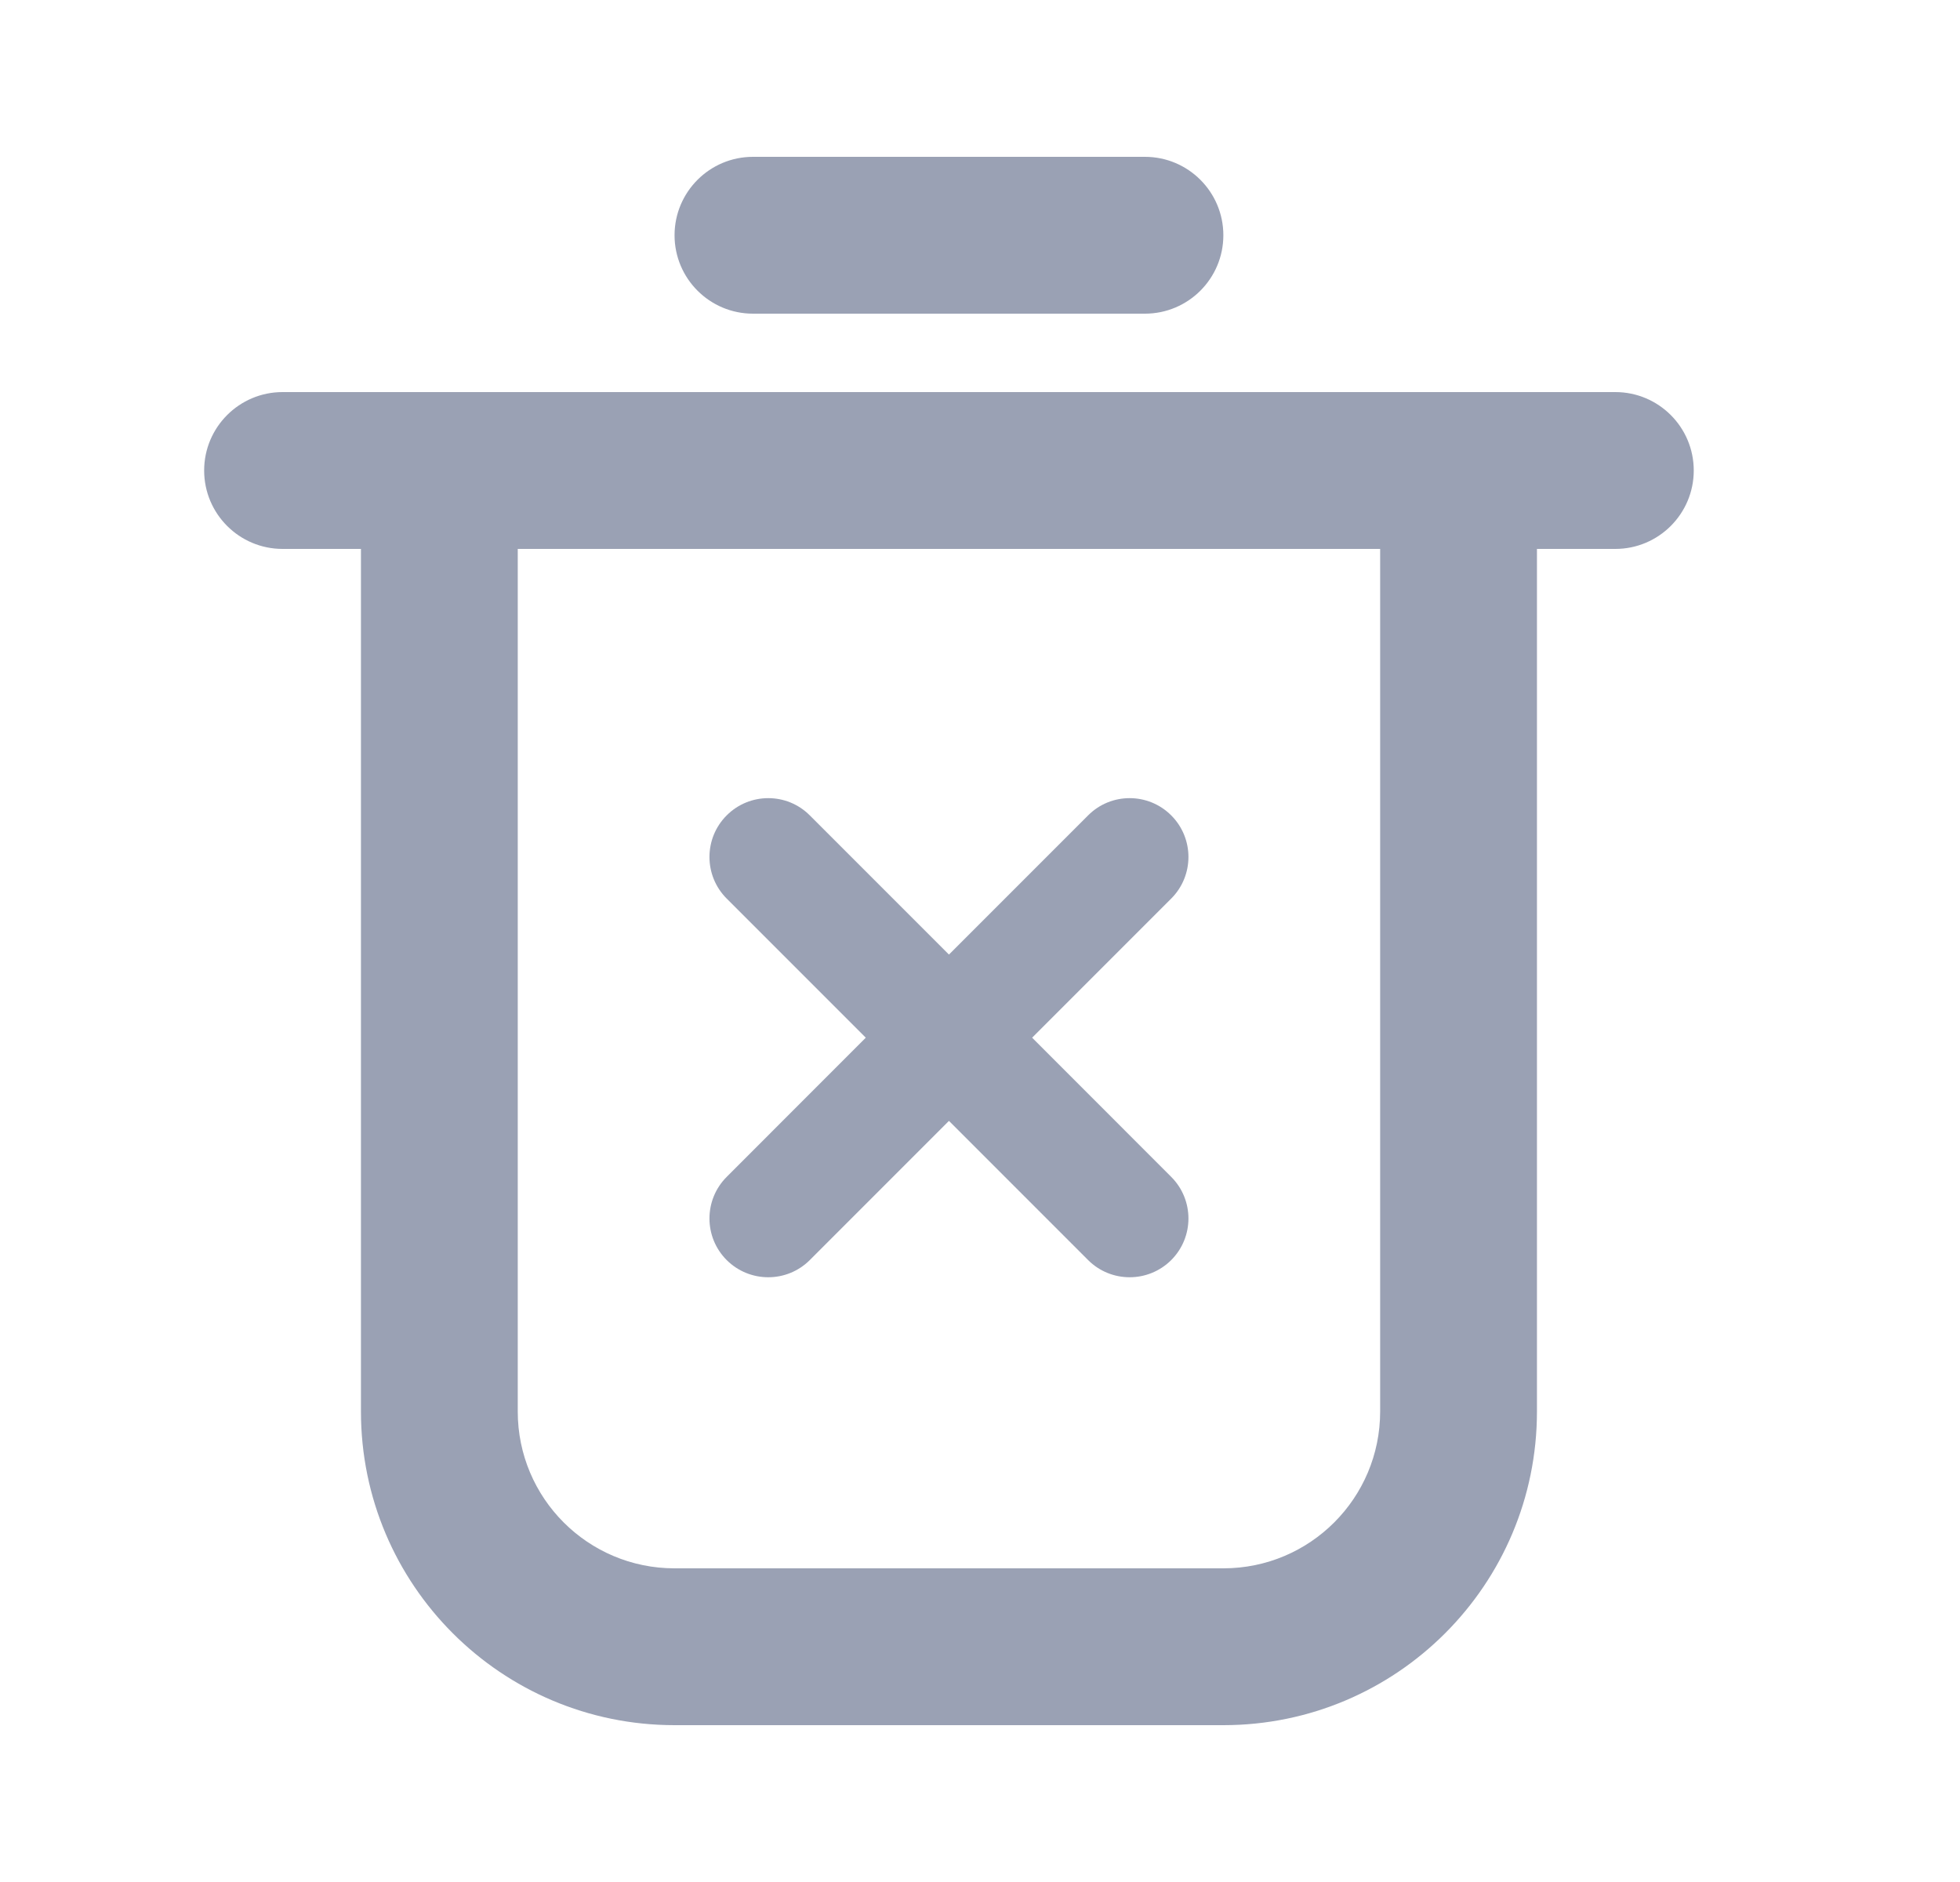
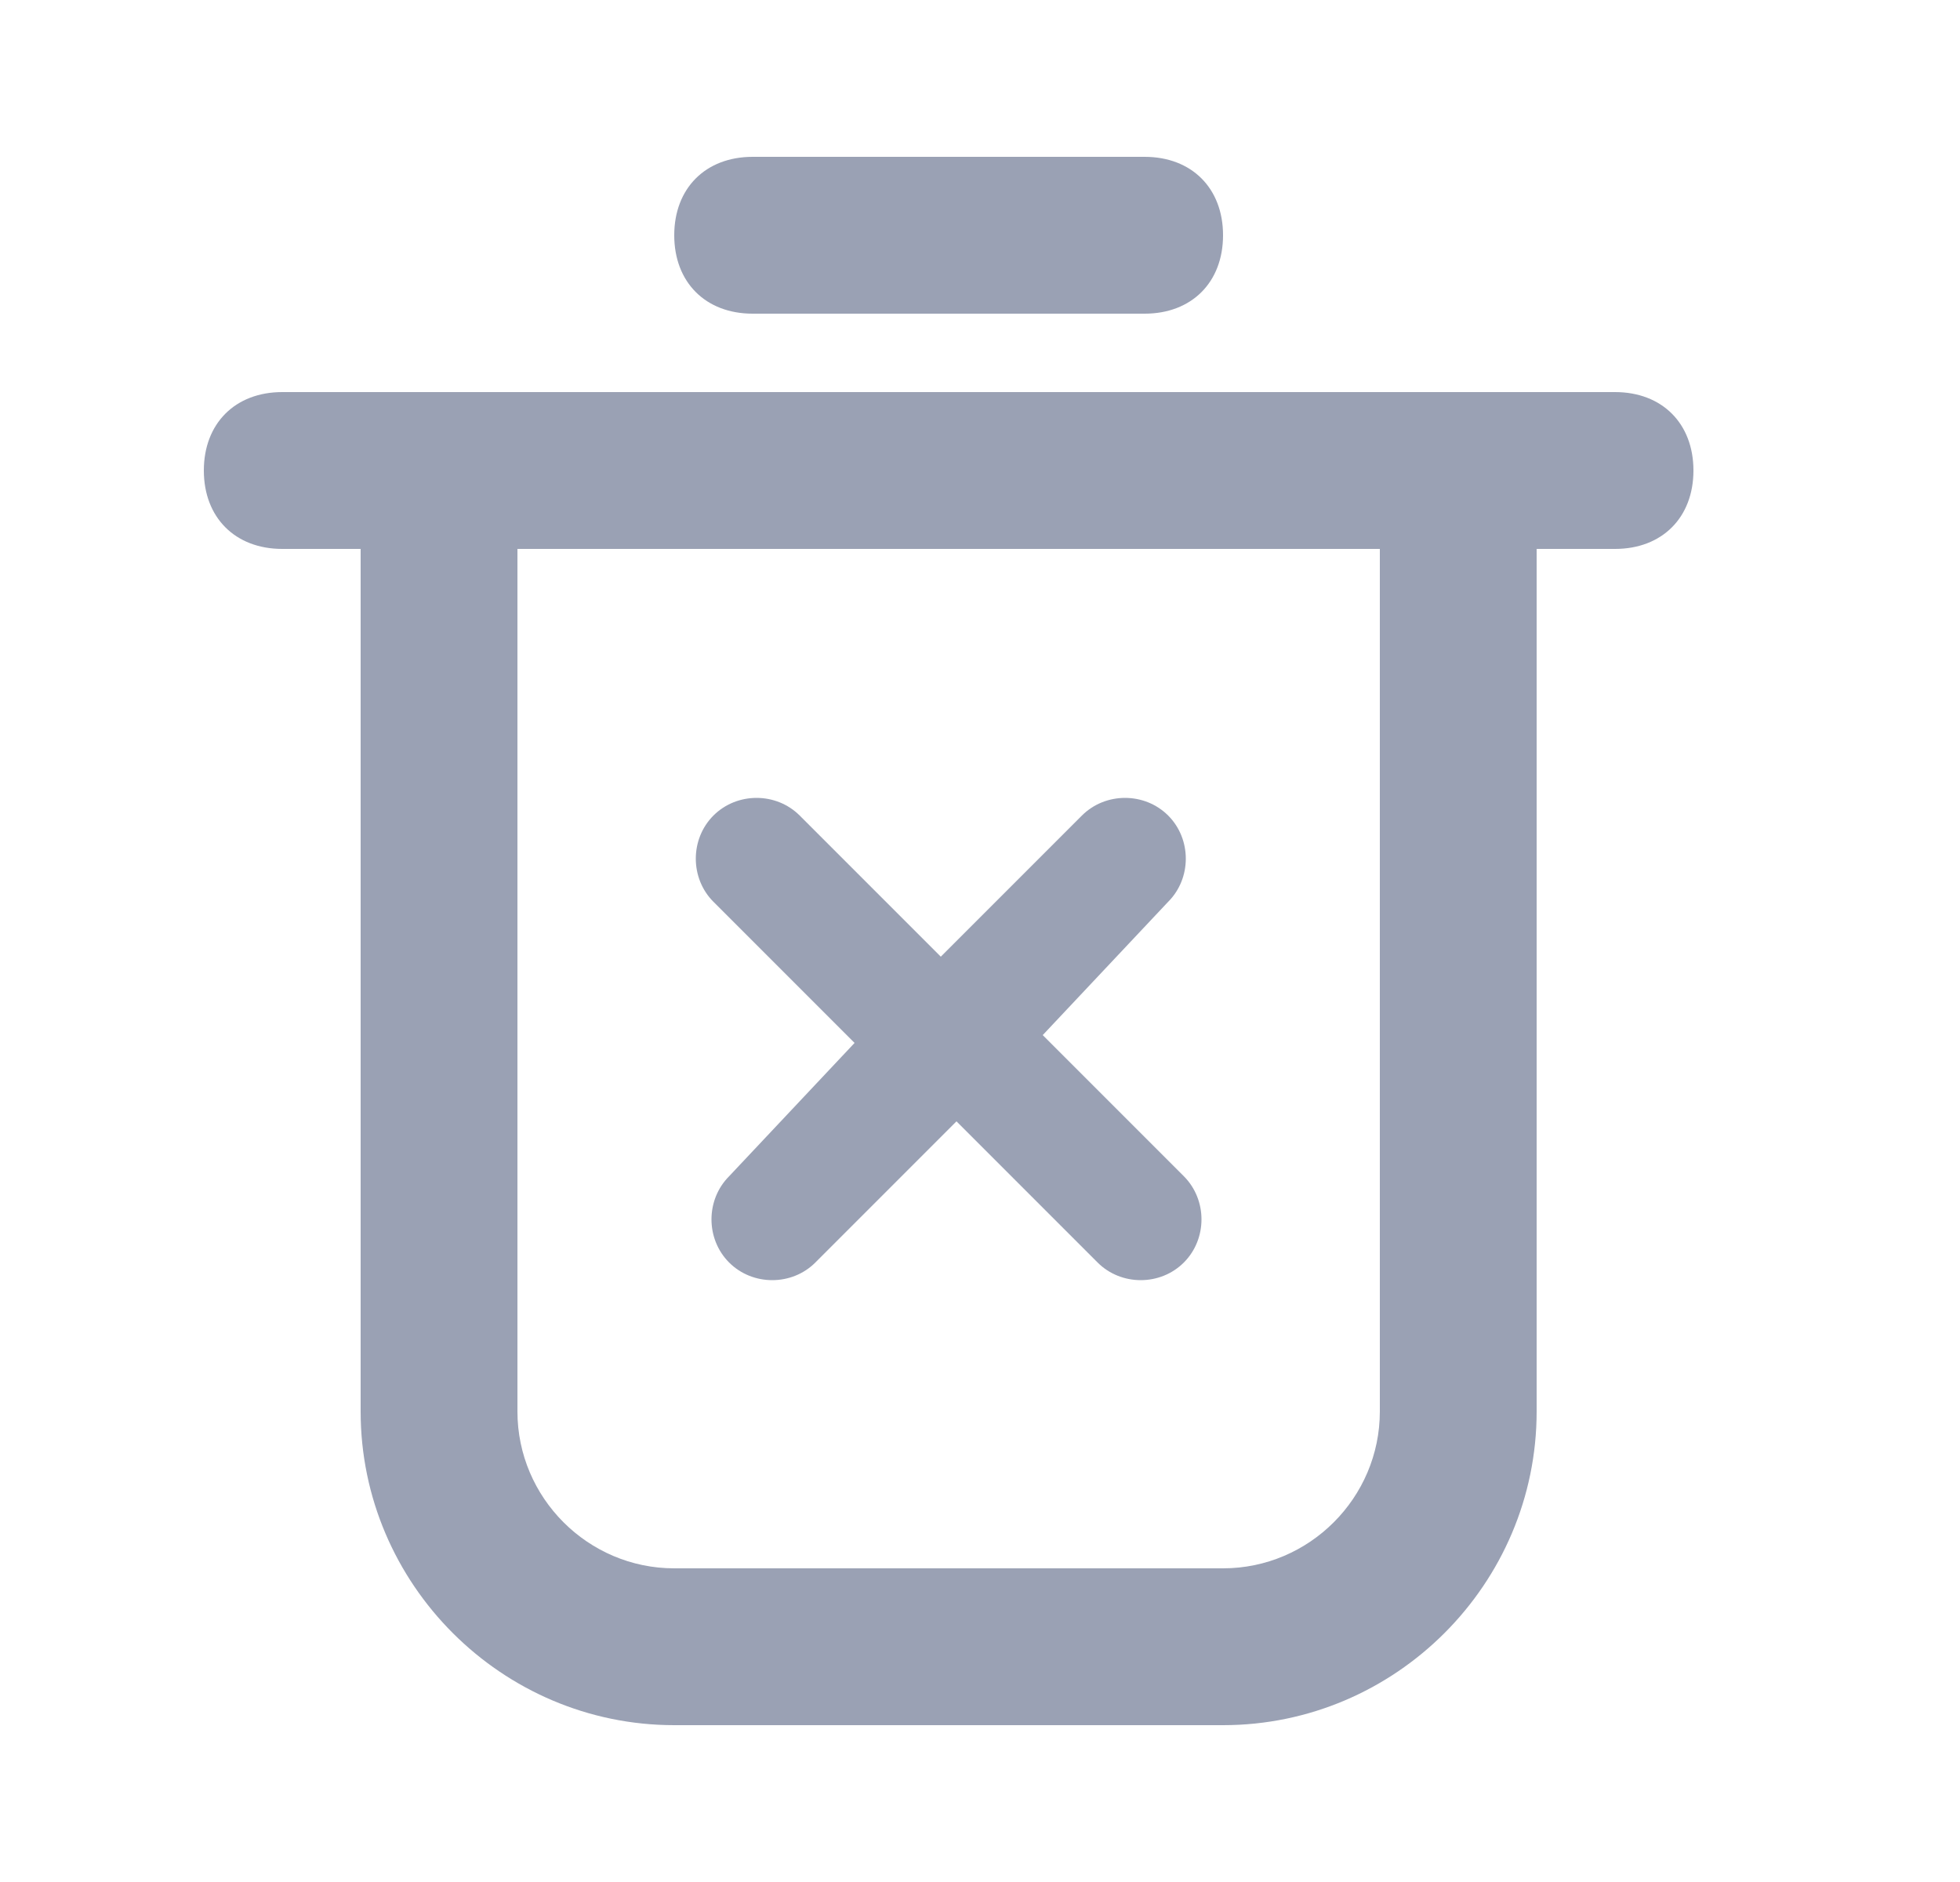
- <svg xmlns="http://www.w3.org/2000/svg" width="25" height="24" viewBox="0 0 25 24" fill="none">
-   <path d="M14.604 4C15.156 4 15.604 3.552 15.604 3C15.604 2.448 15.156 2 14.604 2H9.604C9.052 2 8.604 2.448 8.604 3C8.604 3.552 9.052 4 9.604 4L14.604 4Z" fill="#9AA1B4" />
-   <path fill-rule="evenodd" clip-rule="evenodd" d="M2.604 6C2.604 5.448 3.052 5 3.604 5H20.604C21.156 5 21.604 5.448 21.604 6C21.604 6.552 21.156 7 20.604 7H19.604V18C19.604 20.209 17.813 22 15.604 22H8.604C6.395 22 4.604 20.209 4.604 18V7H3.604C3.052 7 2.604 6.552 2.604 6ZM6.604 7H17.604V18C17.604 19.105 16.709 20 15.604 20H8.604C7.499 20 6.604 19.105 6.604 18V7Z" fill="#9AA1B4" />
-   <path d="M14.939 11.459C15.232 11.166 15.232 10.691 14.939 10.398C14.646 10.105 14.171 10.105 13.879 10.398L12.104 12.173L10.329 10.398C10.037 10.105 9.562 10.105 9.269 10.398C8.976 10.691 8.976 11.166 9.269 11.459L11.043 13.233L9.269 15.008C8.976 15.301 8.976 15.776 9.269 16.069C9.562 16.361 10.037 16.361 10.329 16.069L12.104 14.294L13.879 16.069C14.171 16.361 14.646 16.361 14.939 16.069C15.232 15.776 15.232 15.301 14.939 15.008L13.165 13.233L14.939 11.459Z" fill="#9AA1B4" />
+ <svg xmlns="http://www.w3.org/2000/svg" version="1.1" id="Layer_1" x="0px" y="0px" viewBox="0 0 25 24" style="enable-background:new 0 0 25 24;" xml:space="preserve">
+   <style type="text/css">
+ 	.st0{fill:#9AA1B4;}
+ </style>
+   <path class="st0" d="M14.6,4c0.6,0,1-0.4,1-1c0-0.6-0.4-1-1-1h-5c-0.6,0-1,0.4-1,1s0.4,1,1,1H14.6z" />
+   <path class="st0" d="M20.6,5h-17c-0.6,0-1,0.4-1,1s0.4,1,1,1h1v11c0,2.2,1.8,4,4,4h7c2.2,0,4-1.8,4-4V7h1c0.6,0,1-0.4,1-1  S21.2,5,20.6,5z M17.6,18c0,1.1-0.9,2-2,2h-7c-1.1,0-2-0.9-2-2V7h11V18z" />
+   <path class="st0" d="M14.9,11.5c0.3-0.3,0.3-0.8,0-1.1c-0.3-0.3-0.8-0.3-1.1,0l-1.8,1.8l-1.8-1.8c-0.3-0.3-0.8-0.3-1.1,0  c-0.3,0.3-0.3,0.8,0,1.1l1.8,1.8L9.3,15c-0.3,0.3-0.3,0.8,0,1.1c0.3,0.3,0.8,0.3,1.1,0l1.8-1.8l1.8,1.8c0.3,0.3,0.8,0.3,1.1,0  c0.3-0.3,0.3-0.8,0-1.1l-1.8-1.8L14.9,11.5z" />
</svg>
